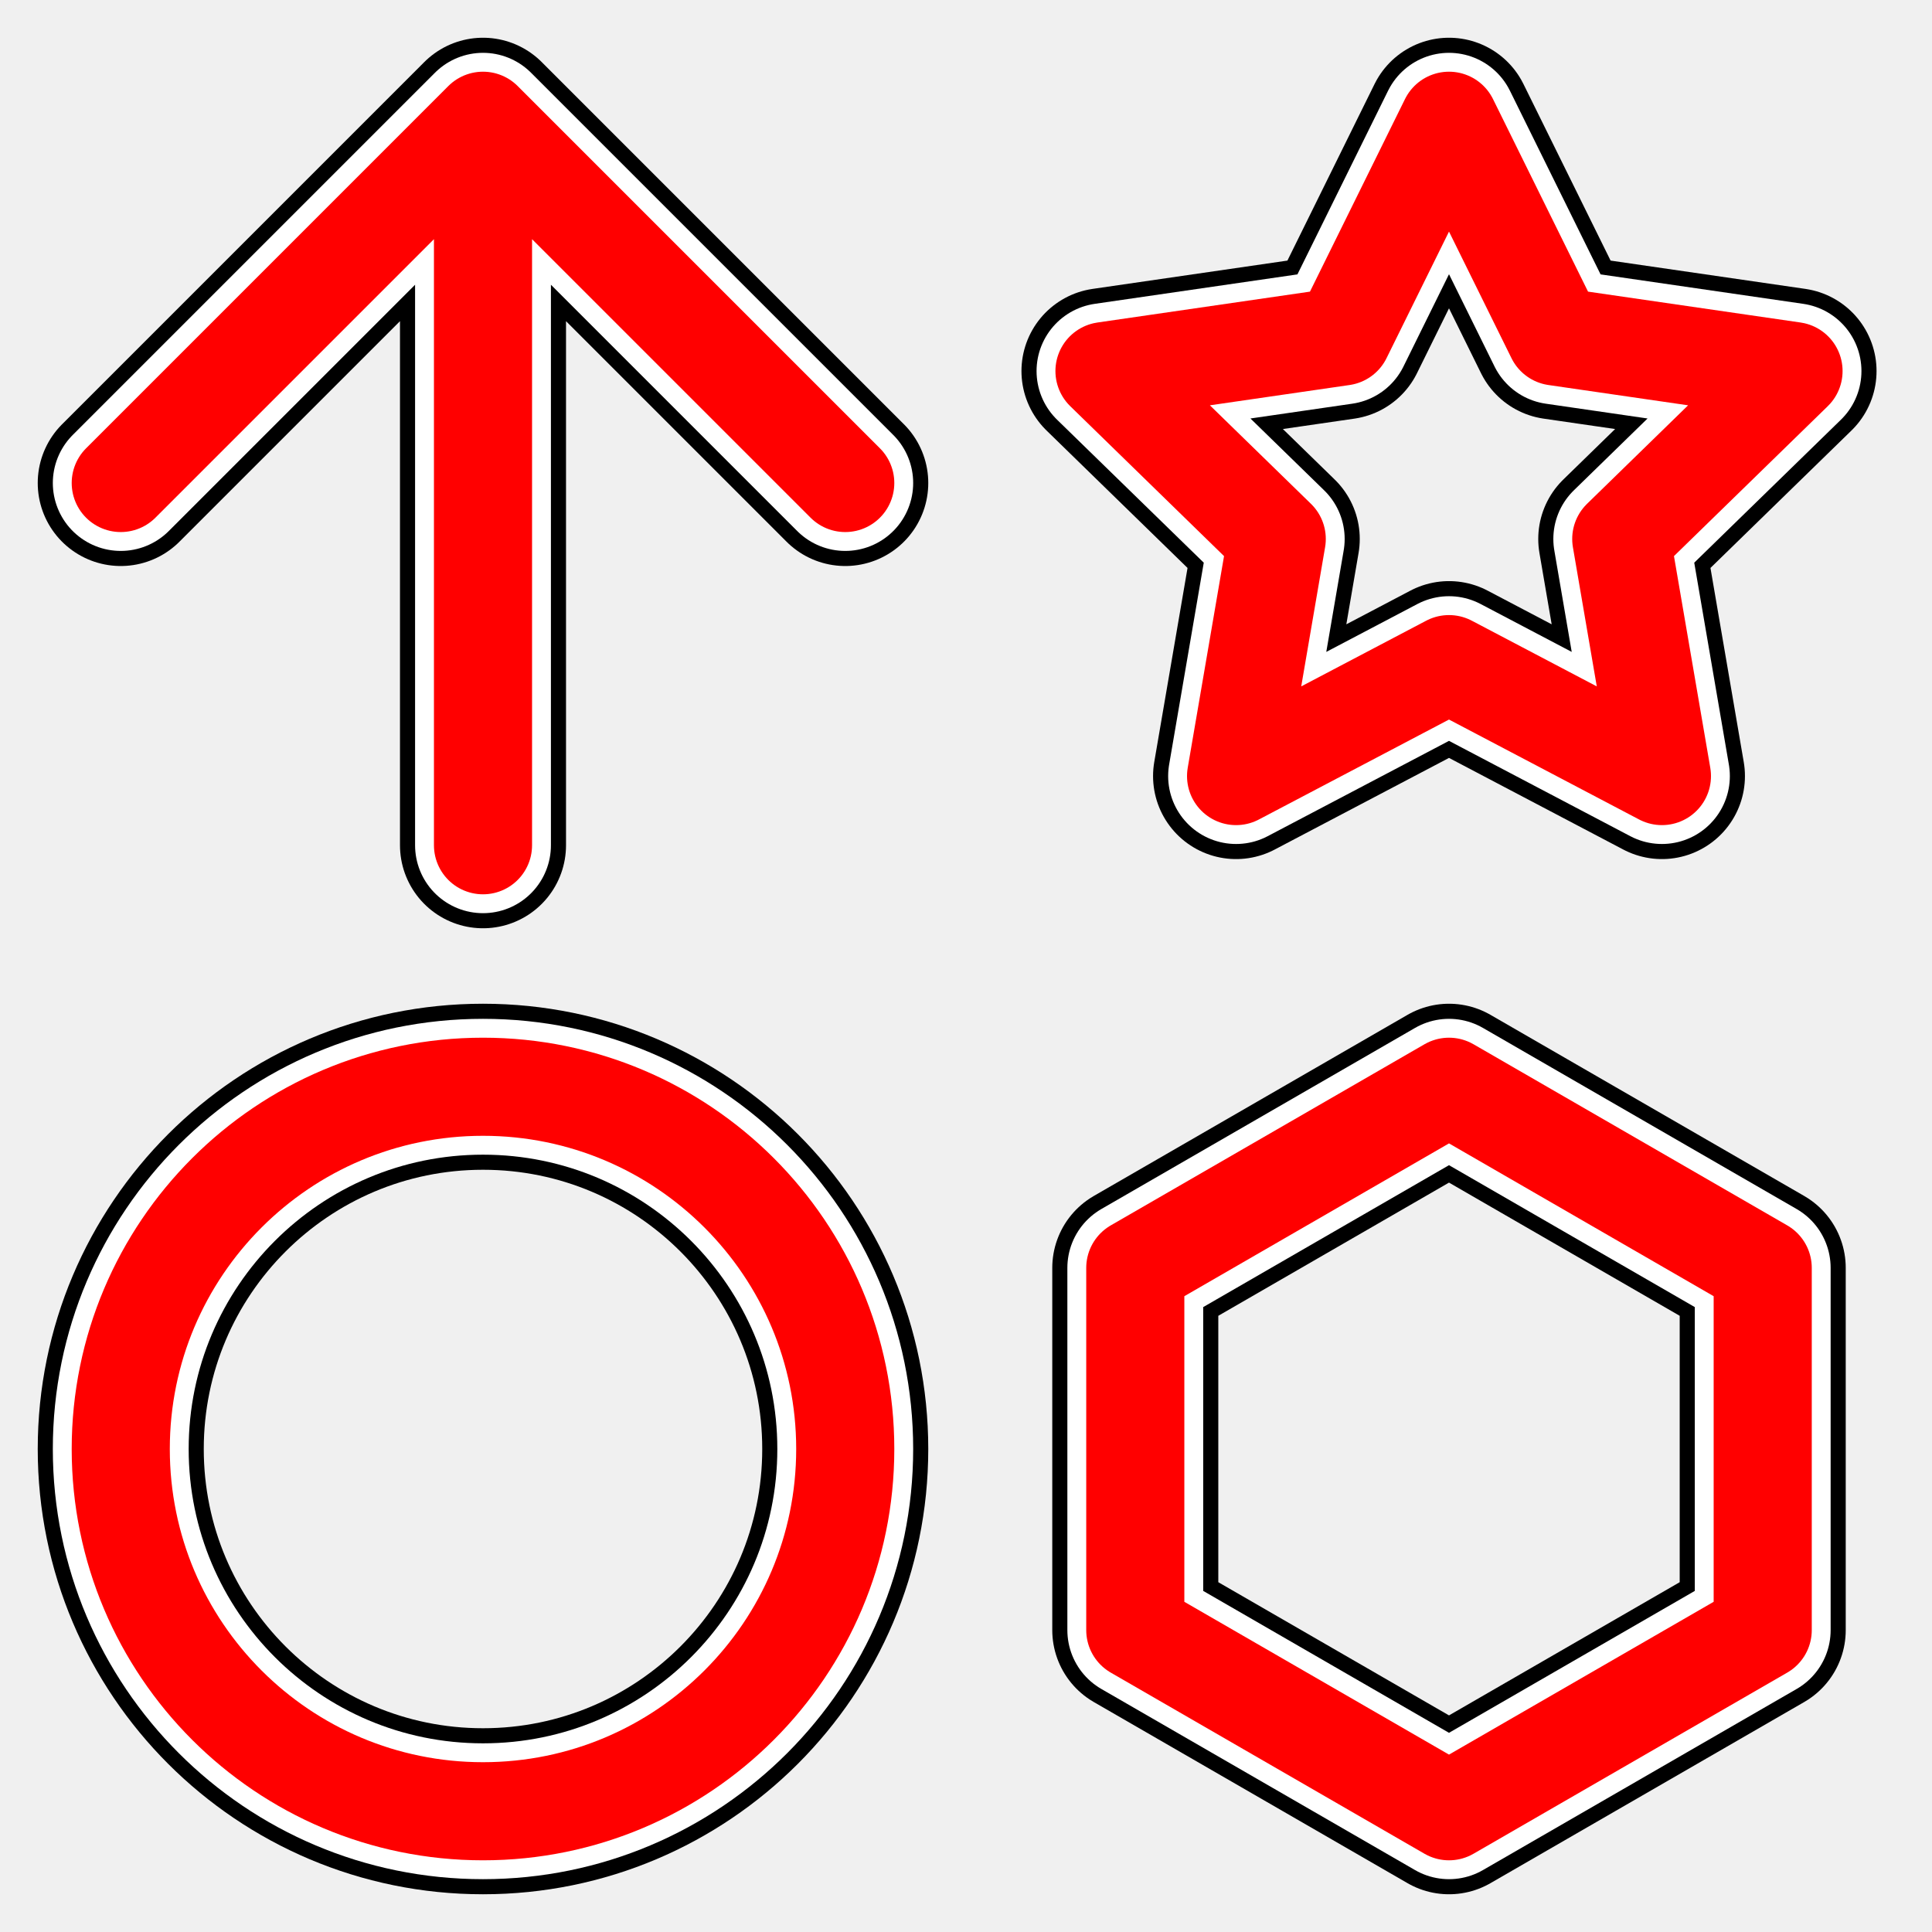
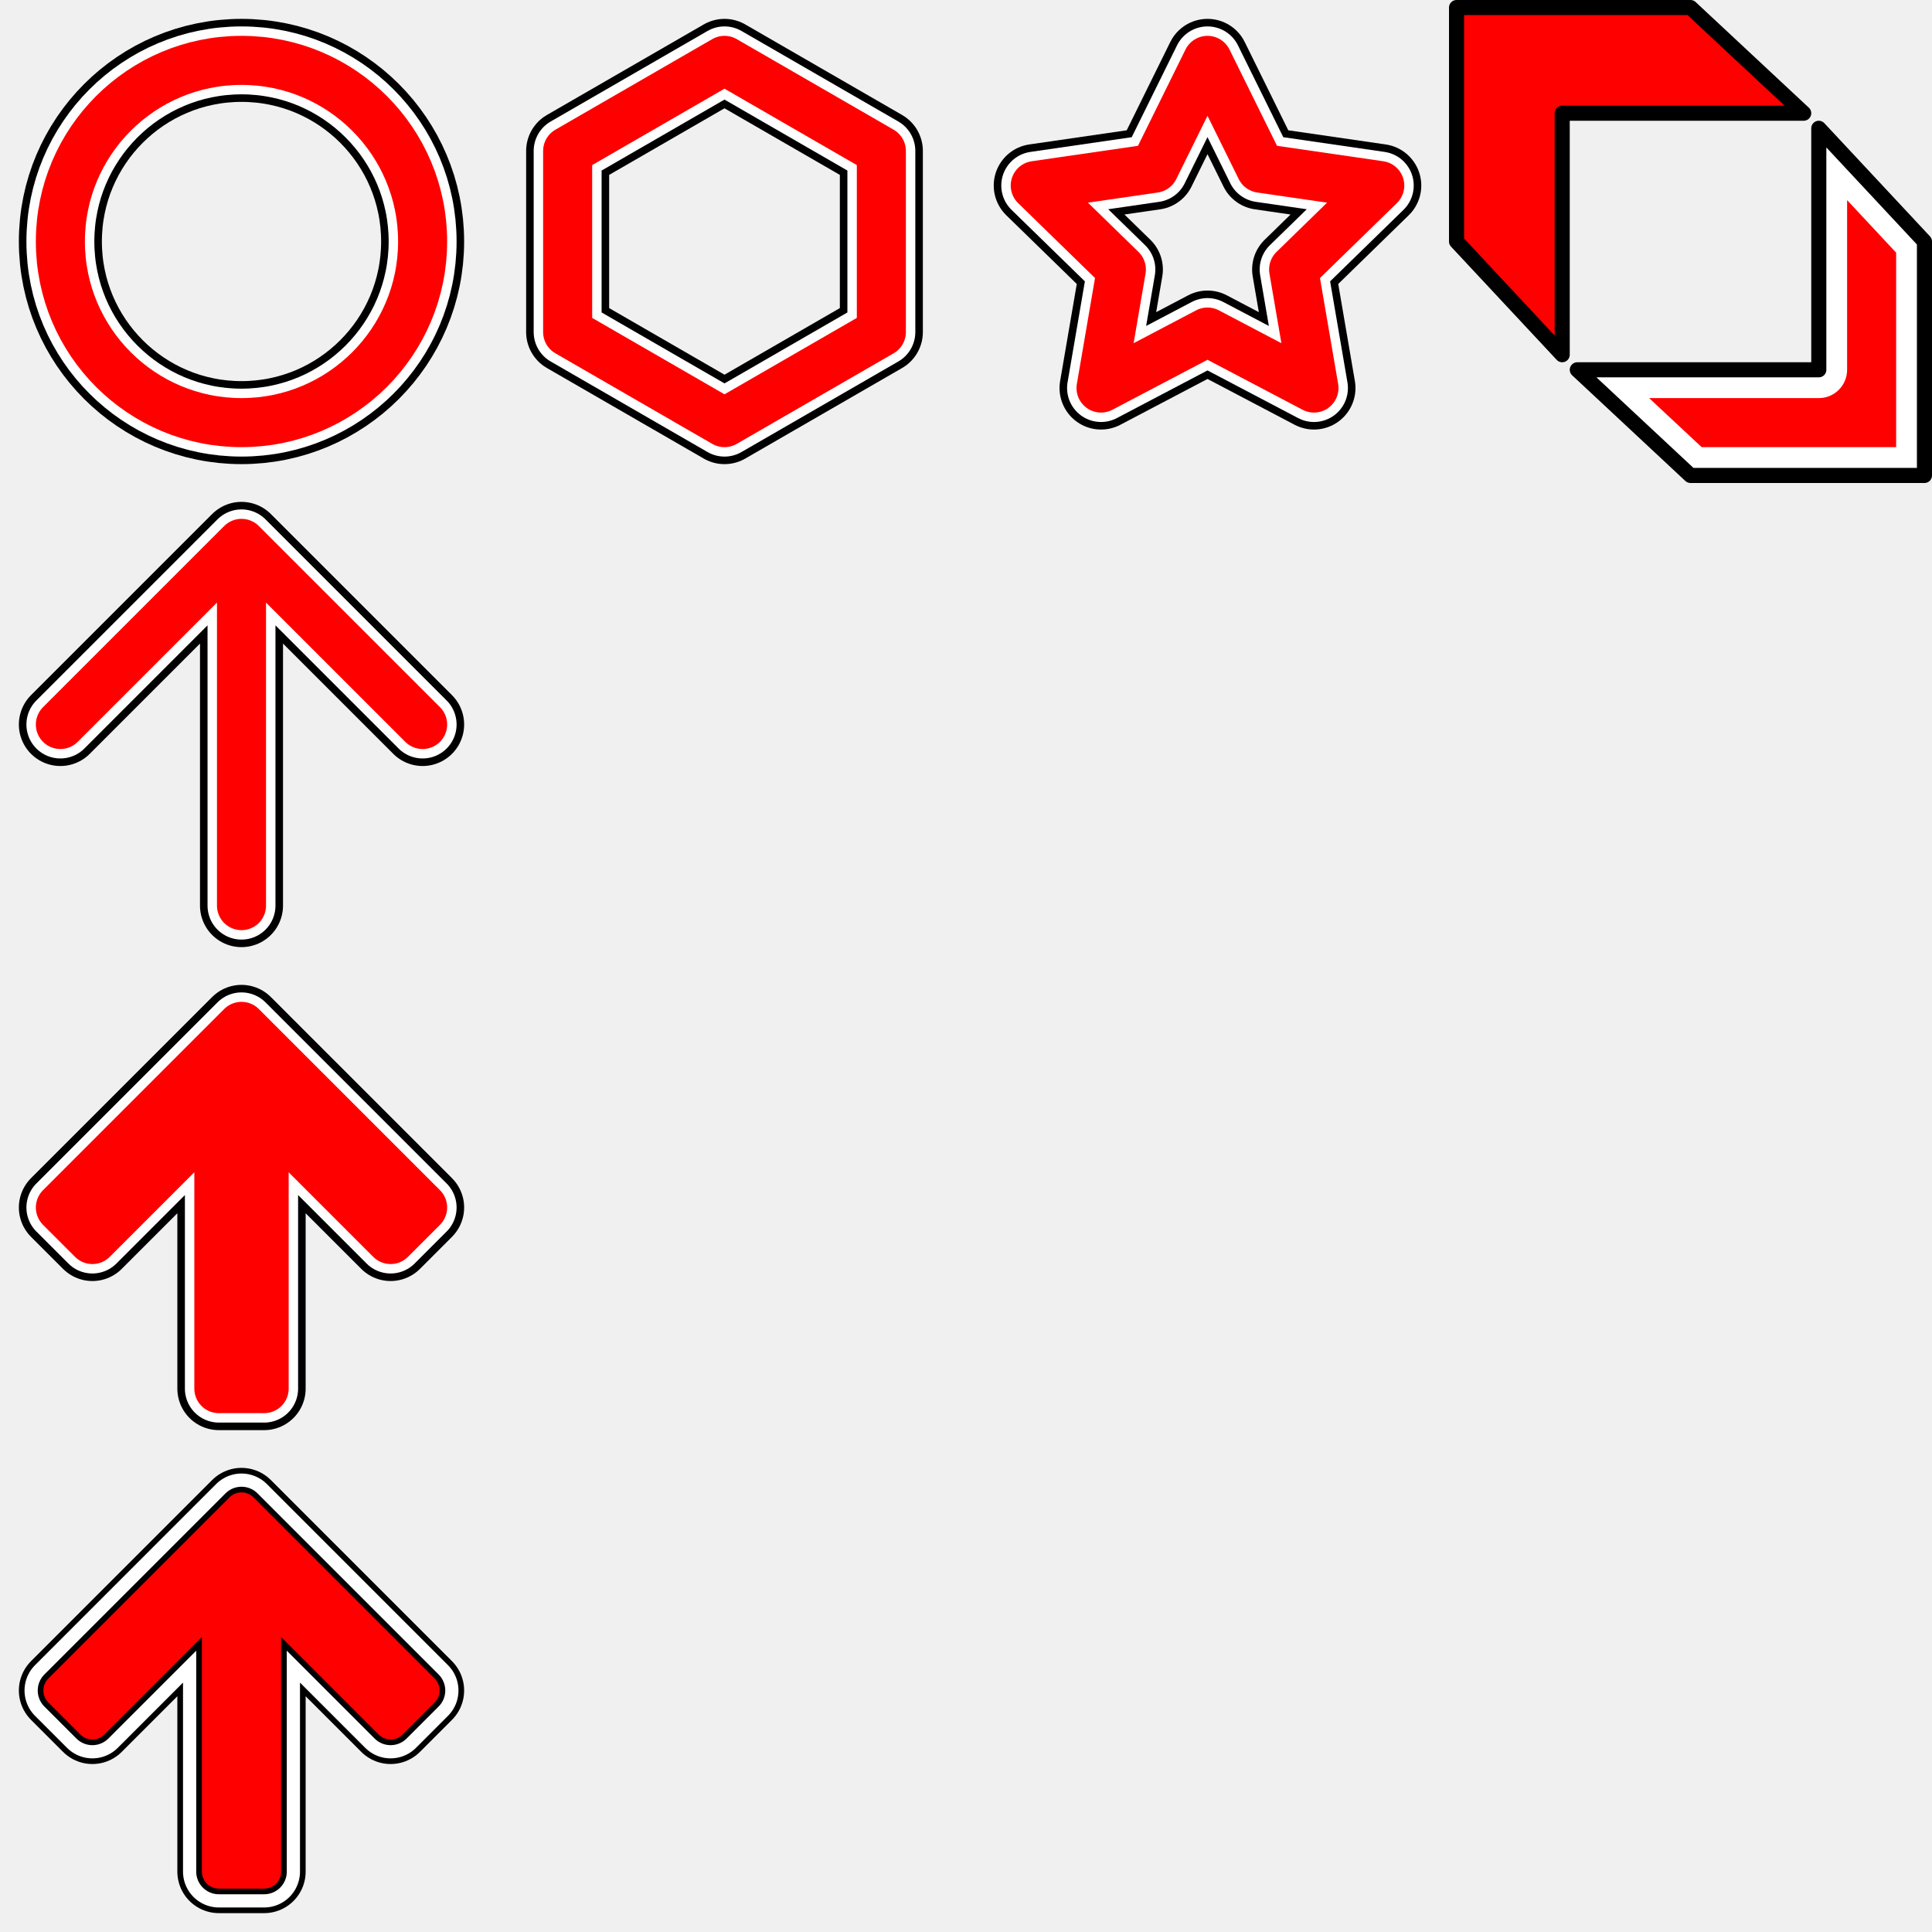
- <svg xmlns="http://www.w3.org/2000/svg" xmlns:xlink="http://www.w3.org/1999/xlink" width="512" height="512" viewBox="0 0 512 512" version="1.1" id="svg8">
+ <svg xmlns="http://www.w3.org/2000/svg" xmlns:xlink="http://www.w3.org/1999/xlink" width="1024" height="1024" viewBox="0 0 1024 1024" version="1.1" id="svg8">
  <defs id="defs2" />
+   <g id="layerOther">
+     <path style="fill:#ff0000;fill-opacity:1;stroke:#000000;stroke-width:8;stroke-linecap:round;stroke-linejoin:round;stroke-miterlimit:4;stroke-dasharray:none;stroke-opacity:1" d="M 828,188 V 60 h 128 L 896,4 H 772 V 128 Z" id="slideArrow" />
+     <path style="fill:#ffffff;fill-opacity:1;stroke:#000000;stroke-width:8;stroke-linecap:round;stroke-linejoin:round;stroke-miterlimit:4;stroke-dasharray:none;stroke-opacity:1" d="M 964,68 V 196 H 836 l 60,56 h 124 V 128 Z" id="slideArrow2" />
+     <path style="fill:#ff0000;fill-opacity:1;stroke:#ffffff;stroke-width:8;stroke-linecap:round;stroke-linejoin:round;stroke-miterlimit:4;stroke-dasharray:none;stroke-opacity:1" xlink:href="#slideArrow2" id="slideArrow2offset" d="M 975.008,95.926 V 196 A 11.008,11.008 0 0 1 964,207.008 H 863.926 l 36.412,33.984 h 108.654 v -108.654 z" />
+   </g>
  <g id="layerOutline" style="fill:none;fill-opacity:1;stroke:#000000;stroke-width:44;stroke-linecap:butt;stroke-linejoin:round;stroke-miterlimit:4;stroke-dasharray:none;stroke-dashoffset:0;stroke-opacity:1;paint-order:fill markers stroke">
-     <circle id="circleO" cy="384" cx="128" r="96" />
-     <path d="m 384,288 83.138,48 v 96 L 384,480 300.862,432 v -96 z" id="hexagonO" />
-     <path id="starO" d="m 384,32 28.214,57.167 63.088,9.167 -45.651,44.498 10.777,62.833 L 384,176 l -56.427,29.666 10.777,-62.833 -45.651,-44.498 63.088,-9.167 z" />
-     <path id="arrowO" d="M 128,224 V 32 m -96,96 96,-96 96,96" style="stroke-linecap:round;stroke-linejoin:round;stroke-miterlimit:4;" />
+     <circle id="circleO" cy="128" cx="128" r="96" />
+     <path d="m 384,32 83.138,48 v 96 L 384,224 300.862,176 V 80 Z" id="hexagonO" />
+     <path id="starO" d="m 640,32 28.214,57.167 63.088,9.167 -45.651,44.498 10.777,62.833 L 640,176 l -56.427,29.666 10.777,-62.833 -45.651,-44.498 63.088,-9.167 z" />
+     <path id="arrowO" d="M 128,480 V 288 m -96,96 96,-96 96,96" style="stroke-linecap:round;stroke-linejoin:round;stroke-miterlimit:4" />
+     <path id="thickArrowO" style="stroke-linecap:round;stroke-linejoin:round;stroke-miterlimit:4" d="M 140,560 V 736 H 116 V 560 Z M 48.971,656.971 32,640 128,544 224,640 207.029,656.971 128,577.941 Z" />
+     <use y="256" xlink:href="#thickArrowO" id="thickArrowReceptorO" />
  </g>
-   <g id="layerOutline2" style="fill:none;fill-opacity:1;stroke:#ffffff;stroke-width:36;stroke-linecap:butt;stroke-linejoin:round;stroke-miterlimit:4;stroke-dasharray:none;stroke-dashoffset:0;stroke-opacity:1;paint-order:fill markers stroke">
+   <g id="layerOutline2" style="display:inline;fill:none;fill-opacity:1;stroke:#ffffff;stroke-width:36;stroke-linecap:butt;stroke-linejoin:round;stroke-miterlimit:4;stroke-dasharray:none;stroke-dashoffset:0;stroke-opacity:1;paint-order:fill markers stroke">
    <use xlink:href="#circleO" id="circleO2" />
    <use xlink:href="#hexagonO" id="hexagonO2" />
    <use xlink:href="#starO" id="starO2" />
    <use xlink:href="#arrowO" id="arrowO2" />
+     <use xlink:href="#thickArrowO" id="thickArrowO2" />
+     <use xlink:href="#thickArrowO" id="thickArrowReceptorO2" y="256" style="stroke-width:38" />
  </g>
-   <g id="layerFill" style="fill:none;fill-opacity:1;stroke:#ff0000;stroke-width:26;stroke-linecap:butt;stroke-linejoin:round;stroke-miterlimit:4;stroke-dasharray:none;stroke-dashoffset:0;stroke-opacity:1;paint-order:fill markers stroke">
+   <g id="layerFill" style="display:inline;fill:none;fill-opacity:1;stroke:#ff0000;stroke-width:26;stroke-linecap:butt;stroke-linejoin:round;stroke-miterlimit:4;stroke-dasharray:none;stroke-dashoffset:0;stroke-opacity:1;paint-order:fill markers stroke">
    <use xlink:href="#circleO" id="circleF" />
    <use xlink:href="#hexagonO" id="hexagonF" />
    <use xlink:href="#starO" id="starF" />
    <use xlink:href="#arrowO" id="arrowF" />
+     <use xlink:href="#thickArrowO" id="thickArrowF" />
+     <use xlink:href="#thickArrowO" id="thickArrowReceptorF2" y="256" style="stroke-width:24;stroke:#000000" />
+     <use xlink:href="#thickArrowO" id="thickArrowReceptorF" y="256" style="stroke-width:18;fill:#ff0000" />
  </g>
</svg>
